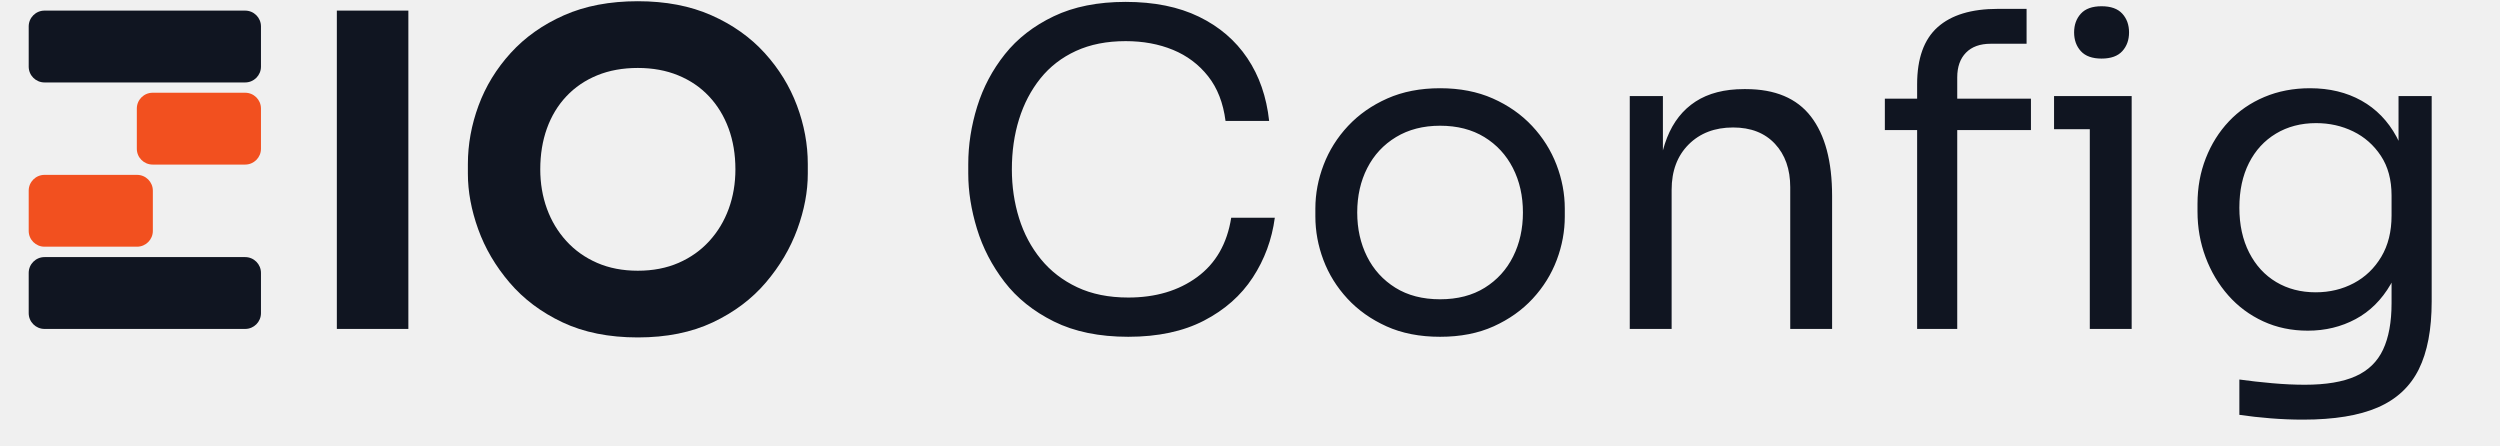
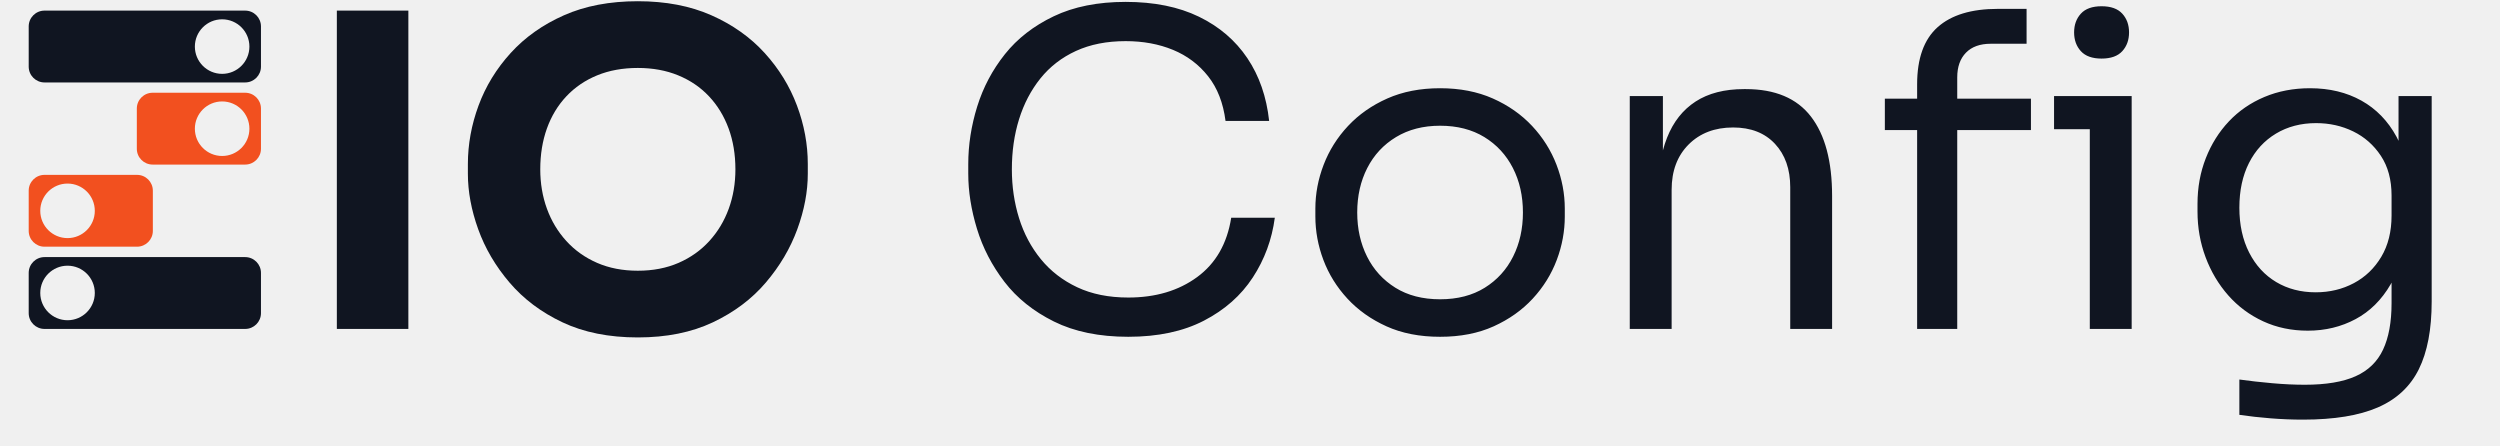
<svg xmlns="http://www.w3.org/2000/svg" width="460" height="82" viewBox="0 16 230.2 42">
-   <rect x="0.00" y="17.00" width="21.89" height="6.77" rx="1.49" fill="#101521" />
-   <rect x="10.19" y="24.74" width="11.70" height="6.77" rx="1.49" fill="#F2501F" />
-   <rect x="0.00" y="32.48" width="11.70" height="6.77" rx="1.49" fill="#F2501F" />
-   <rect x="0.00" y="40.23" width="21.89" height="6.77" rx="1.49" fill="#101521" />
+   <mask id="z1">
+     <rect x="-5000" y="-5000" width="10000" height="10000" fill="#fff" />
+     <circle cx="18.23" cy="20.39" r="2.57" fill="#000" />
+     <circle cx="18.23" cy="28.13" r="2.57" fill="#000" />
+     <circle cx="3.66" cy="35.87" r="2.57" fill="#000" />
+     <circle cx="3.66" cy="43.61" r="2.57" fill="#000" />
+   </mask>
+   <g mask="url(#z1)">
+     <rect x="0.00" y="17.00" width="21.89" height="6.77" rx="1.49" fill="#101521" />
+     <rect x="10.19" y="24.74" width="11.70" height="6.77" rx="1.49" fill="#F2501F" />
+     <rect x="0.00" y="32.48" width="11.70" height="6.77" rx="1.49" fill="#F2501F" />
+     <rect x="0.00" y="40.23" width="21.89" height="6.77" rx="1.49" fill="#101521" />
+   </g>
  <path d="M29.041 47.0V17H35.781V47.0ZM57.407 47.801Q53.318 47.801 50.308 46.378Q47.298 44.955 45.315 42.628Q43.332 40.301 42.361 37.599Q41.39 34.897 41.39 32.37V31.466Q41.39 28.671 42.397 25.943Q43.404 23.216 45.428 20.991Q47.452 18.767 50.442 17.442Q53.431 16.116 57.407 16.116Q61.353 16.116 64.342 17.442Q67.332 18.767 69.356 20.991Q71.38 23.216 72.402 25.943Q73.425 28.671 73.425 31.466V32.37Q73.425 34.897 72.438 37.599Q71.452 40.301 69.469 42.628Q67.486 44.955 64.476 46.378Q61.466 47.801 57.407 47.801ZM57.407 41.514Q59.544 41.514 61.245 40.774Q62.945 40.034 64.147 38.714Q65.349 37.394 65.976 35.668Q66.603 33.942 66.603 31.959Q66.603 29.853 65.961 28.106Q65.318 26.36 64.116 25.08Q62.914 23.801 61.214 23.103Q59.514 22.404 57.407 22.404Q55.27 22.404 53.57 23.103Q51.87 23.801 50.668 25.08Q49.466 26.36 48.839 28.106Q48.212 29.853 48.212 31.959Q48.212 33.942 48.839 35.668Q49.466 37.394 50.668 38.714Q51.87 40.034 53.57 40.774Q55.27 41.514 57.407 41.514Z" fill="#101521" />
  <path d="M103.63 47.74Q99.52 47.74 96.623 46.301Q93.726 44.863 91.959 42.562Q90.192 40.26 89.37 37.568Q88.548 34.877 88.548 32.37V31.466Q88.548 28.753 89.39 26.041Q90.233 23.329 92 21.11Q93.767 18.89 96.603 17.534Q99.438 16.178 103.383 16.178Q107.411 16.178 110.288 17.575Q113.164 18.973 114.849 21.479Q116.534 23.986 116.904 27.397H112.794Q112.466 24.849 111.151 23.185Q109.836 21.521 107.842 20.699Q105.849 19.877 103.383 19.877Q100.712 19.877 98.699 20.801Q96.685 21.726 95.349 23.39Q94.014 25.055 93.336 27.233Q92.657 29.411 92.657 31.959Q92.657 34.384 93.336 36.562Q94.014 38.74 95.39 40.425Q96.767 42.11 98.822 43.075Q100.877 44.041 103.63 44.041Q107.493 44.041 110.123 42.11Q112.753 40.178 113.329 36.521H117.438Q117.027 39.603 115.363 42.151Q113.699 44.699 110.76 46.219Q107.822 47.74 103.63 47.74ZM133.014 47.74Q130.137 47.74 127.959 46.753Q125.781 45.767 124.281 44.144Q122.781 42.521 122.02 40.507Q121.26 38.493 121.26 36.397V35.658Q121.26 33.562 122.041 31.527Q122.822 29.493 124.342 27.87Q125.863 26.247 128.041 25.281Q130.219 24.315 133.014 24.315Q135.808 24.315 137.986 25.281Q140.164 26.247 141.685 27.87Q143.205 29.493 143.986 31.527Q144.767 33.562 144.767 35.658V36.397Q144.767 38.493 144.007 40.507Q143.246 42.521 141.746 44.144Q140.246 45.767 138.068 46.753Q135.89 47.74 133.014 47.74ZM133.014 44.205Q135.479 44.205 137.226 43.116Q138.973 42.027 139.897 40.178Q140.822 38.329 140.822 36.027Q140.822 33.685 139.877 31.836Q138.931 29.986 137.185 28.918Q135.438 27.849 133.014 27.849Q130.63 27.849 128.863 28.918Q127.096 29.986 126.151 31.836Q125.205 33.685 125.205 36.027Q125.205 38.329 126.13 40.178Q127.055 42.027 128.801 43.116Q130.548 44.205 133.014 44.205ZM150.89 47.0V25.055H154.014V34.466H153.52Q153.52 31.219 154.404 28.979Q155.288 26.74 157.096 25.568Q158.904 24.397 161.657 24.397H161.822Q165.973 24.397 167.966 26.986Q169.959 29.575 169.959 34.466V47.0H166.014V33.644Q166.014 31.096 164.575 29.555Q163.137 28.014 160.63 28.014Q158.041 28.014 156.438 29.616Q154.836 31.219 154.836 33.89V47.0ZM177.973 47.0V23.945Q177.973 20.288 179.904 18.562Q181.836 16.836 185.575 16.836H188.288V20.123H184.918Q183.397 20.123 182.575 20.966Q181.753 21.808 181.753 23.288V47.0ZM174.931 28.26V25.301H188.699V28.26ZM194.246 47.0V25.055H198.192V47.0ZM190.877 28.178V25.055H198.192V28.178ZM195.356 21.521Q194.041 21.521 193.404 20.822Q192.767 20.123 192.767 19.055Q192.767 17.986 193.404 17.288Q194.041 16.589 195.356 16.589Q196.671 16.589 197.308 17.288Q197.945 17.986 197.945 19.055Q197.945 20.123 197.308 20.822Q196.671 21.521 195.356 21.521ZM214.342 55.548Q212.822 55.548 211.281 55.425Q209.74 55.301 208.342 55.096V51.767Q209.822 51.973 211.445 52.116Q213.068 52.26 214.507 52.26Q217.507 52.26 219.294 51.459Q221.082 50.658 221.883 48.952Q222.685 47.247 222.685 44.575V40.384L224 37.26Q223.877 40.589 222.603 42.788Q221.329 44.986 219.294 46.075Q217.26 47.164 214.794 47.164Q212.493 47.164 210.582 46.281Q208.671 45.397 207.294 43.836Q205.918 42.274 205.157 40.24Q204.397 38.205 204.397 35.945V35.205Q204.397 32.904 205.178 30.911Q205.959 28.918 207.356 27.438Q208.753 25.959 210.705 25.137Q212.657 24.315 215 24.315Q217.753 24.315 219.849 25.486Q221.945 26.658 223.157 28.897Q224.37 31.137 224.493 34.384L223.342 34.425V25.055H226.466V44.411Q226.466 48.356 225.253 50.801Q224.041 53.247 221.39 54.397Q218.74 55.548 214.342 55.548ZM215.534 43.548Q217.507 43.548 219.13 42.685Q220.753 41.822 221.719 40.199Q222.685 38.575 222.685 36.315V34.425Q222.685 32.205 221.678 30.685Q220.671 29.164 219.068 28.384Q217.466 27.603 215.575 27.603Q213.438 27.603 211.794 28.589Q210.151 29.575 209.246 31.363Q208.342 33.151 208.342 35.575Q208.342 38.0 209.267 39.808Q210.192 41.616 211.815 42.582Q213.438 43.548 215.534 43.548Z" fill="#101521" />
</svg>
